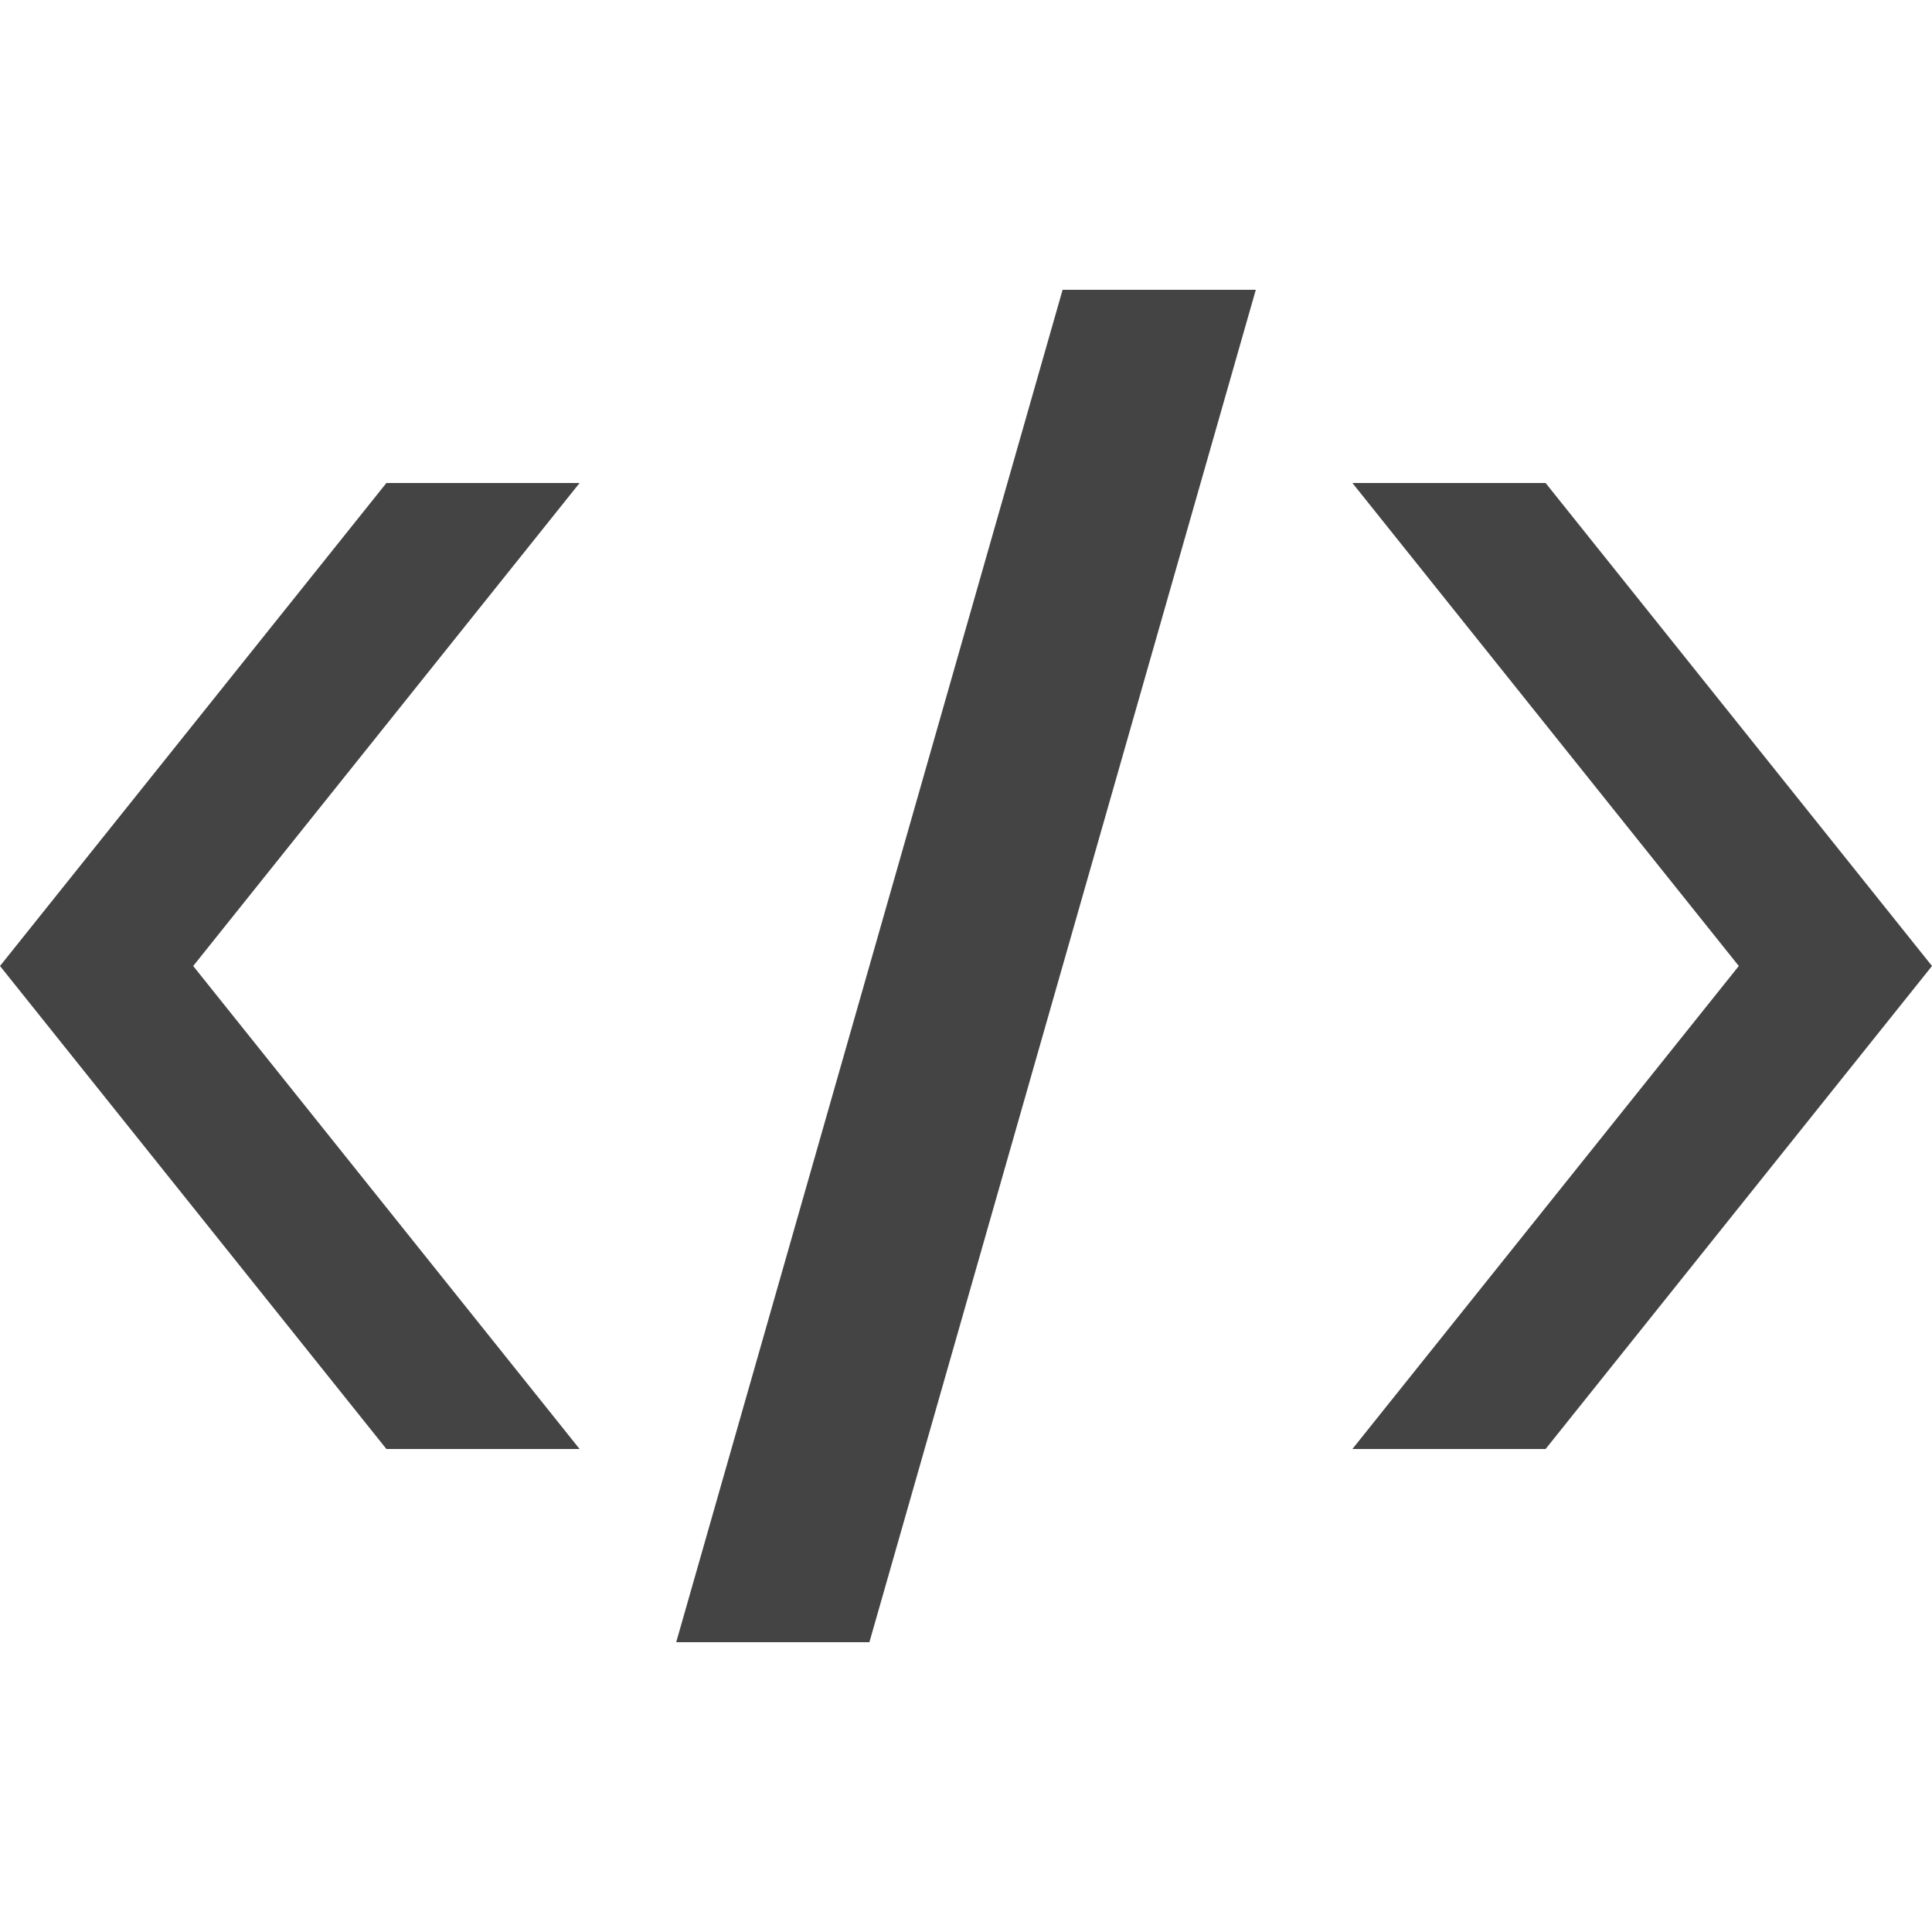
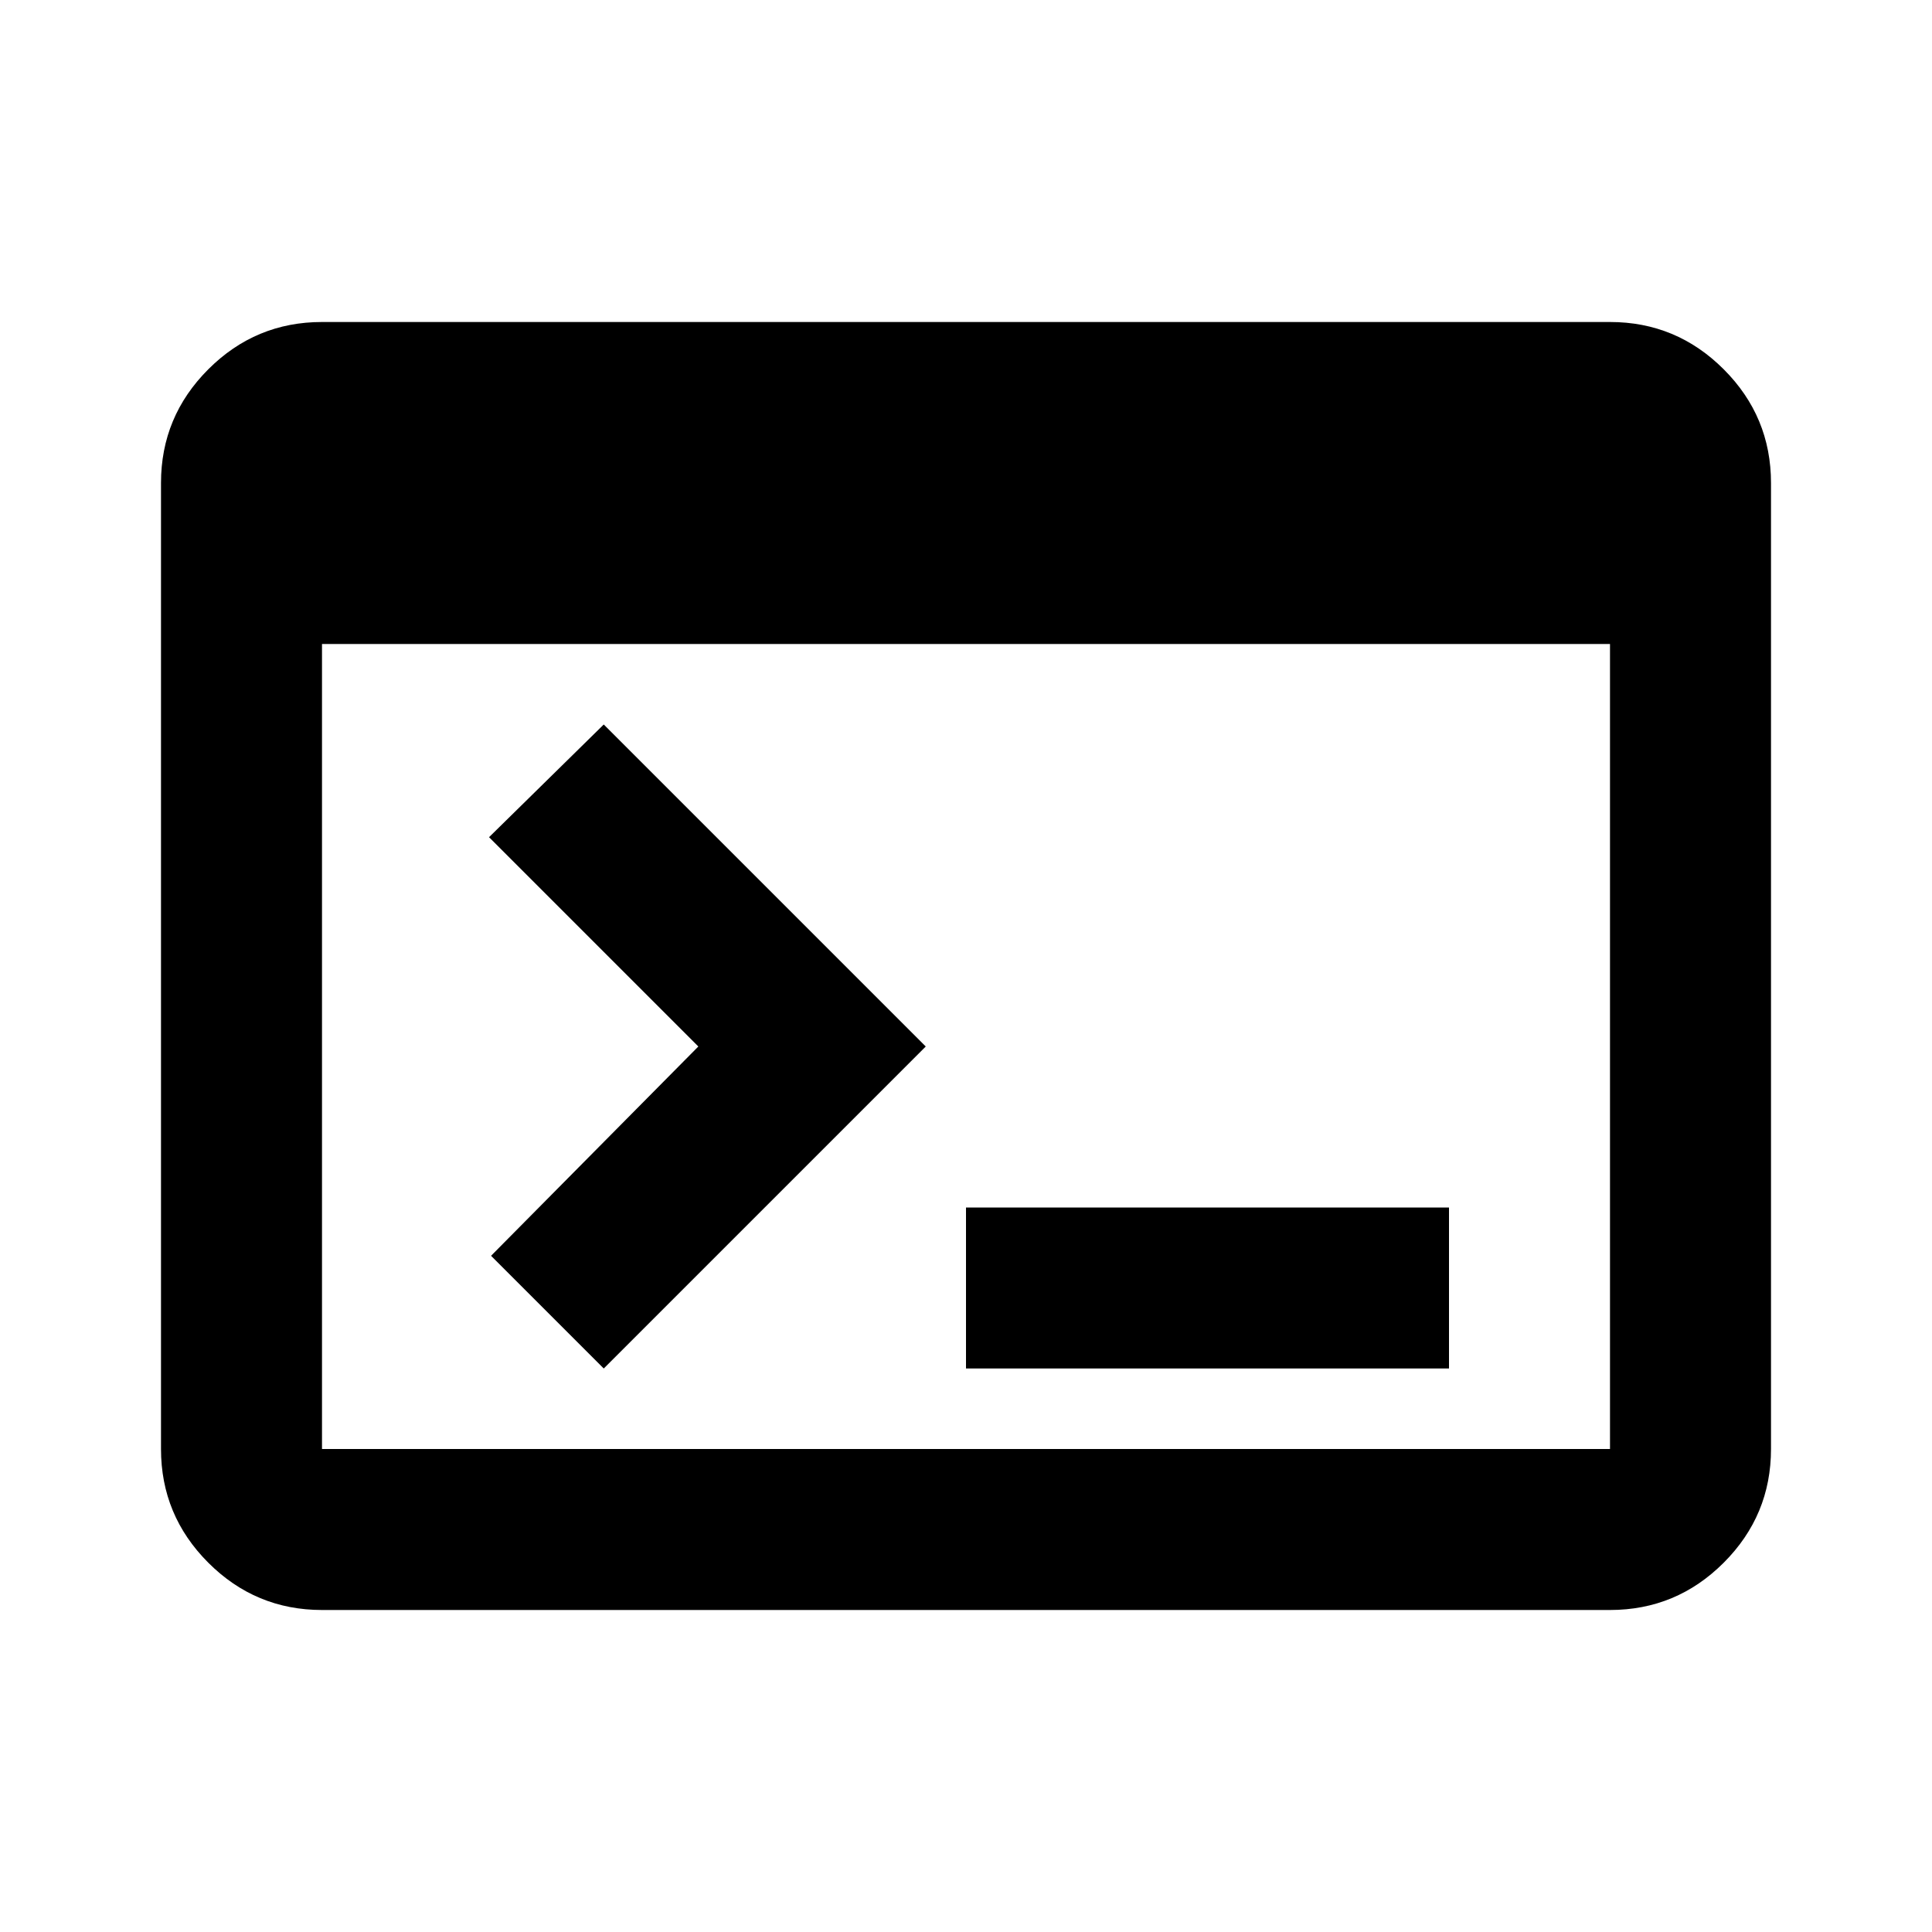
- <svg xmlns="http://www.w3.org/2000/svg" viewBox="0 0 50 50">
-   <path fill="#444" d="M27.5 7.5l-10 35h5l10-35h-5zm-17.5 5L0 25l10 12.5h5L5 25l10-12.5h-5zm25 0L45 25 35 37.5h5L50 25 40 12.5h-5z" />
+ <svg xmlns="http://www.w3.org/2000/svg" height="24" viewBox="0 -960 960 960" width="24">
+   <path d="M160-160q-33 0-56.5-23.5T80-240v-480q0-33 23.5-56.5T160-800h640q33 0 56.5 23.5T880-720v480q0 33-23.5 56.5T800-160H160Zm0-80h640v-400H160v400Zm140-40-56-56 103-104-104-104 57-56 160 160-160 160Zm180 0v-80h240v80H480Z" />
</svg>
